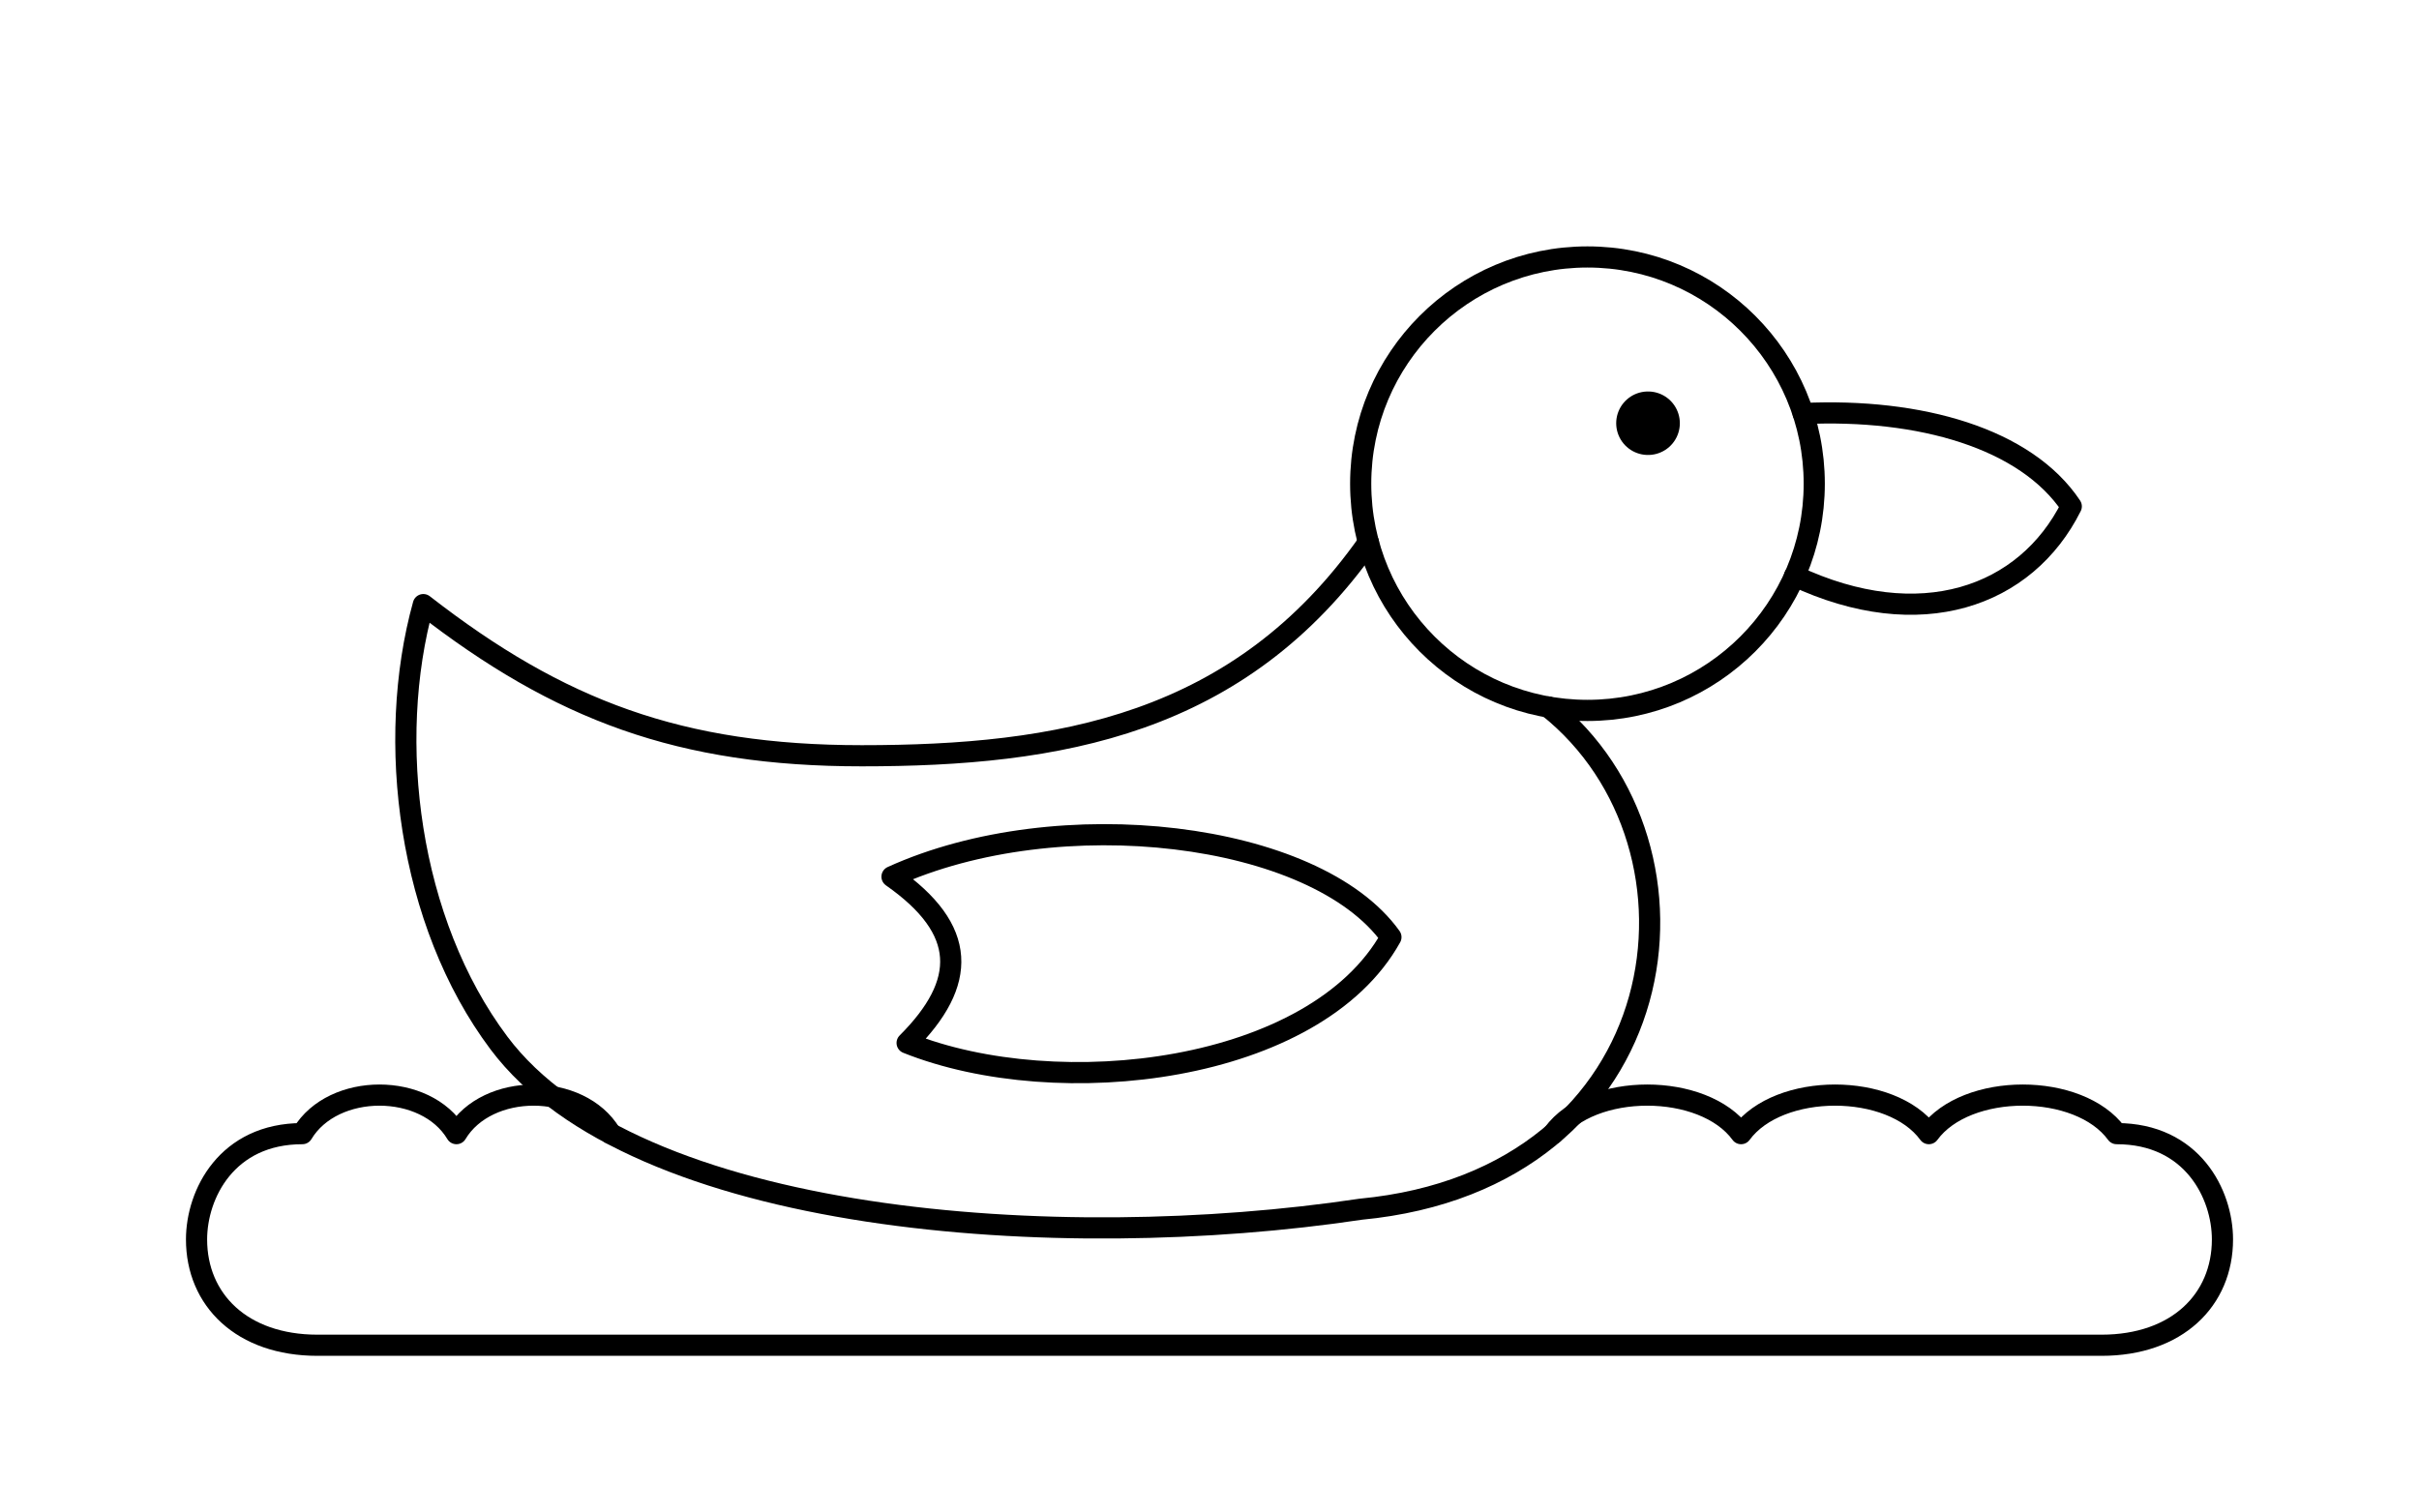
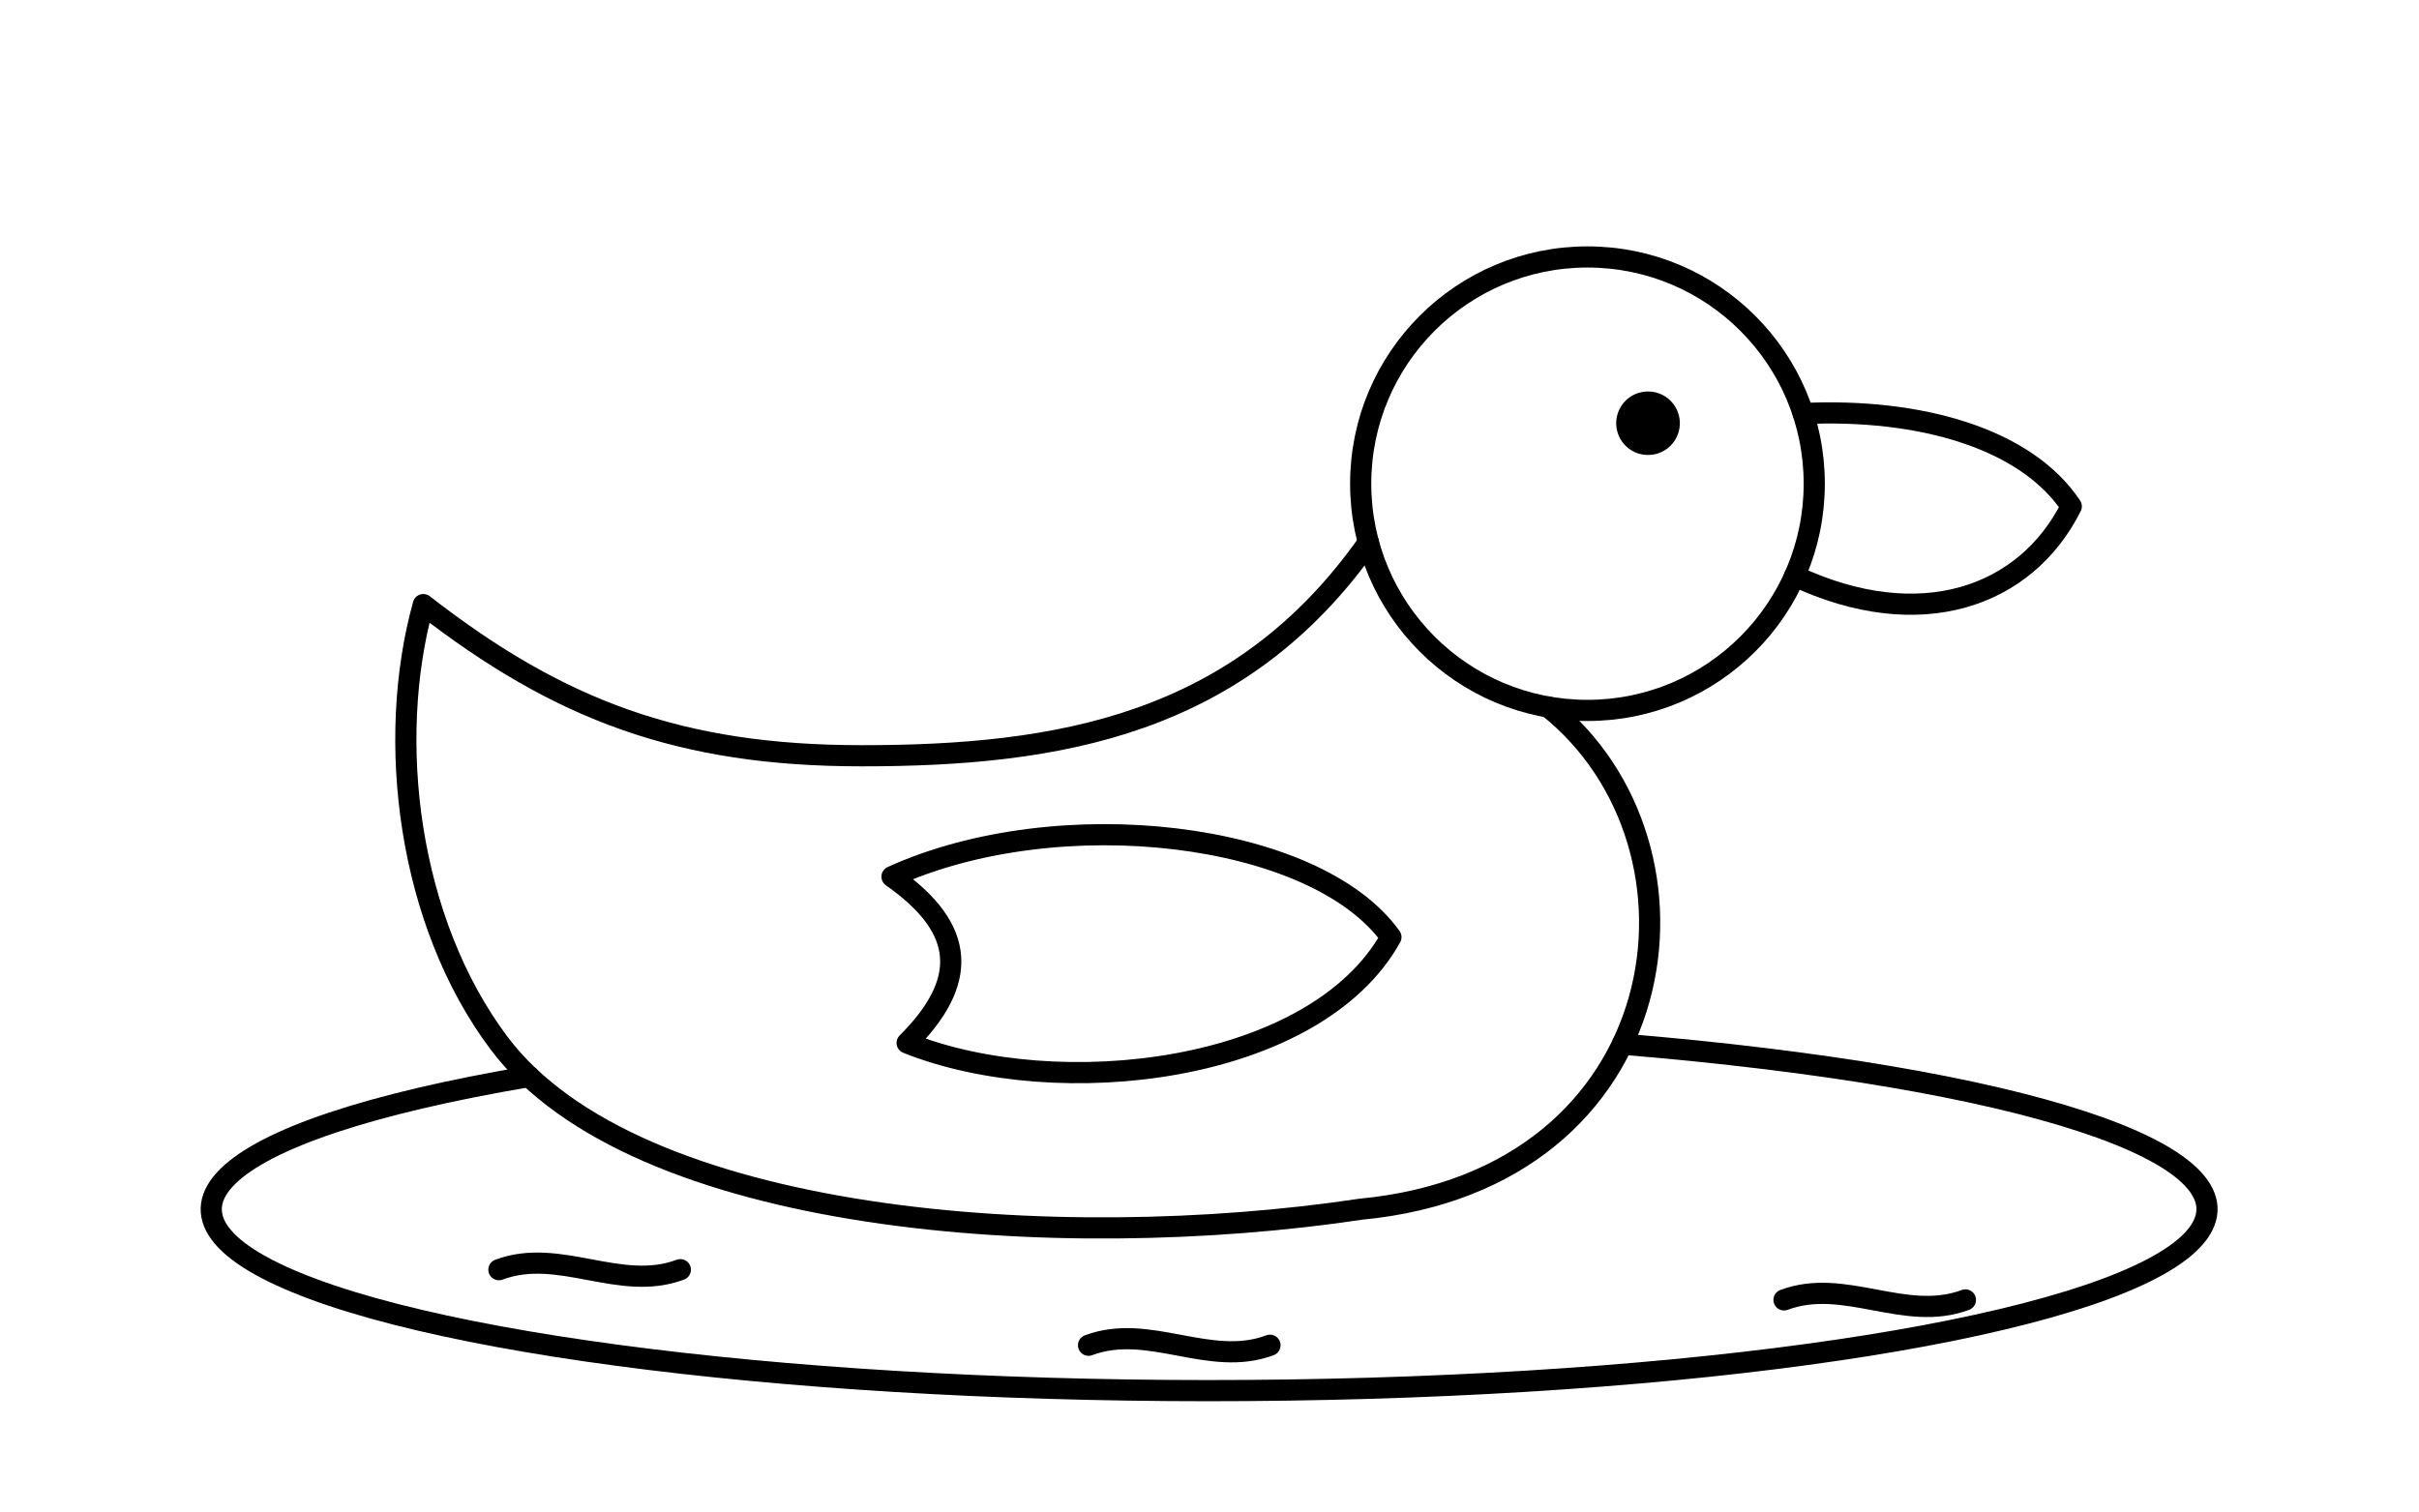
<svg xmlns="http://www.w3.org/2000/svg" width="1600" height="1000" viewBox="0 0 1600 1000">
  <g fill="none" stroke="#000" stroke-width="14" stroke-linecap="round" stroke-linejoin="round">
    <circle cx="1050" cy="320" r="150" />
    <path d="M1024 467.7 C1140 560 1110 780 900 800 C700 830 420 810 330 690 C270 610 255 490 280 400 C370 470 450 500 570 500 C700 500 820 480 905.1 358.8" />
    <path d="M1192.7 273.6 C1270 270 1340 290 1370 335 C1340 395 1270 420 1187 381" />
    <path d="M590 580 C700 530 870 550 920 620 C870 710 700 730 600 690 C640 650 640 615 590 580 Z" />
    <path d="M1090 280 l0.1 0" stroke-width="42" />
-     <path d="M403.9 750 C383.5 716 322.3 716 301.9 750 C281.6 716 220.4 716 200 750 C150 750 130 790 130 820 C130 860 160 890 210 890 L1390 890 C1440 890 1470 860 1470 820 C1470 790 1450 750 1400 750 C1375.2 716 1300.6 716 1275.8 750 C1251 716 1176.5 716 1151.6 750 C1126.8 716 1052.3 716 1027.4 750 " />
+     <path d="M350 712.2 A660 120 0 1 0 1073.1 690.8" />
+     <path d="M330 840 C370 825 410 855 450 840 M1180 860 C1220 845 1260 875 1300 860 M720 890 C760 875 800 905 840 890" />
  </g>
</svg>
